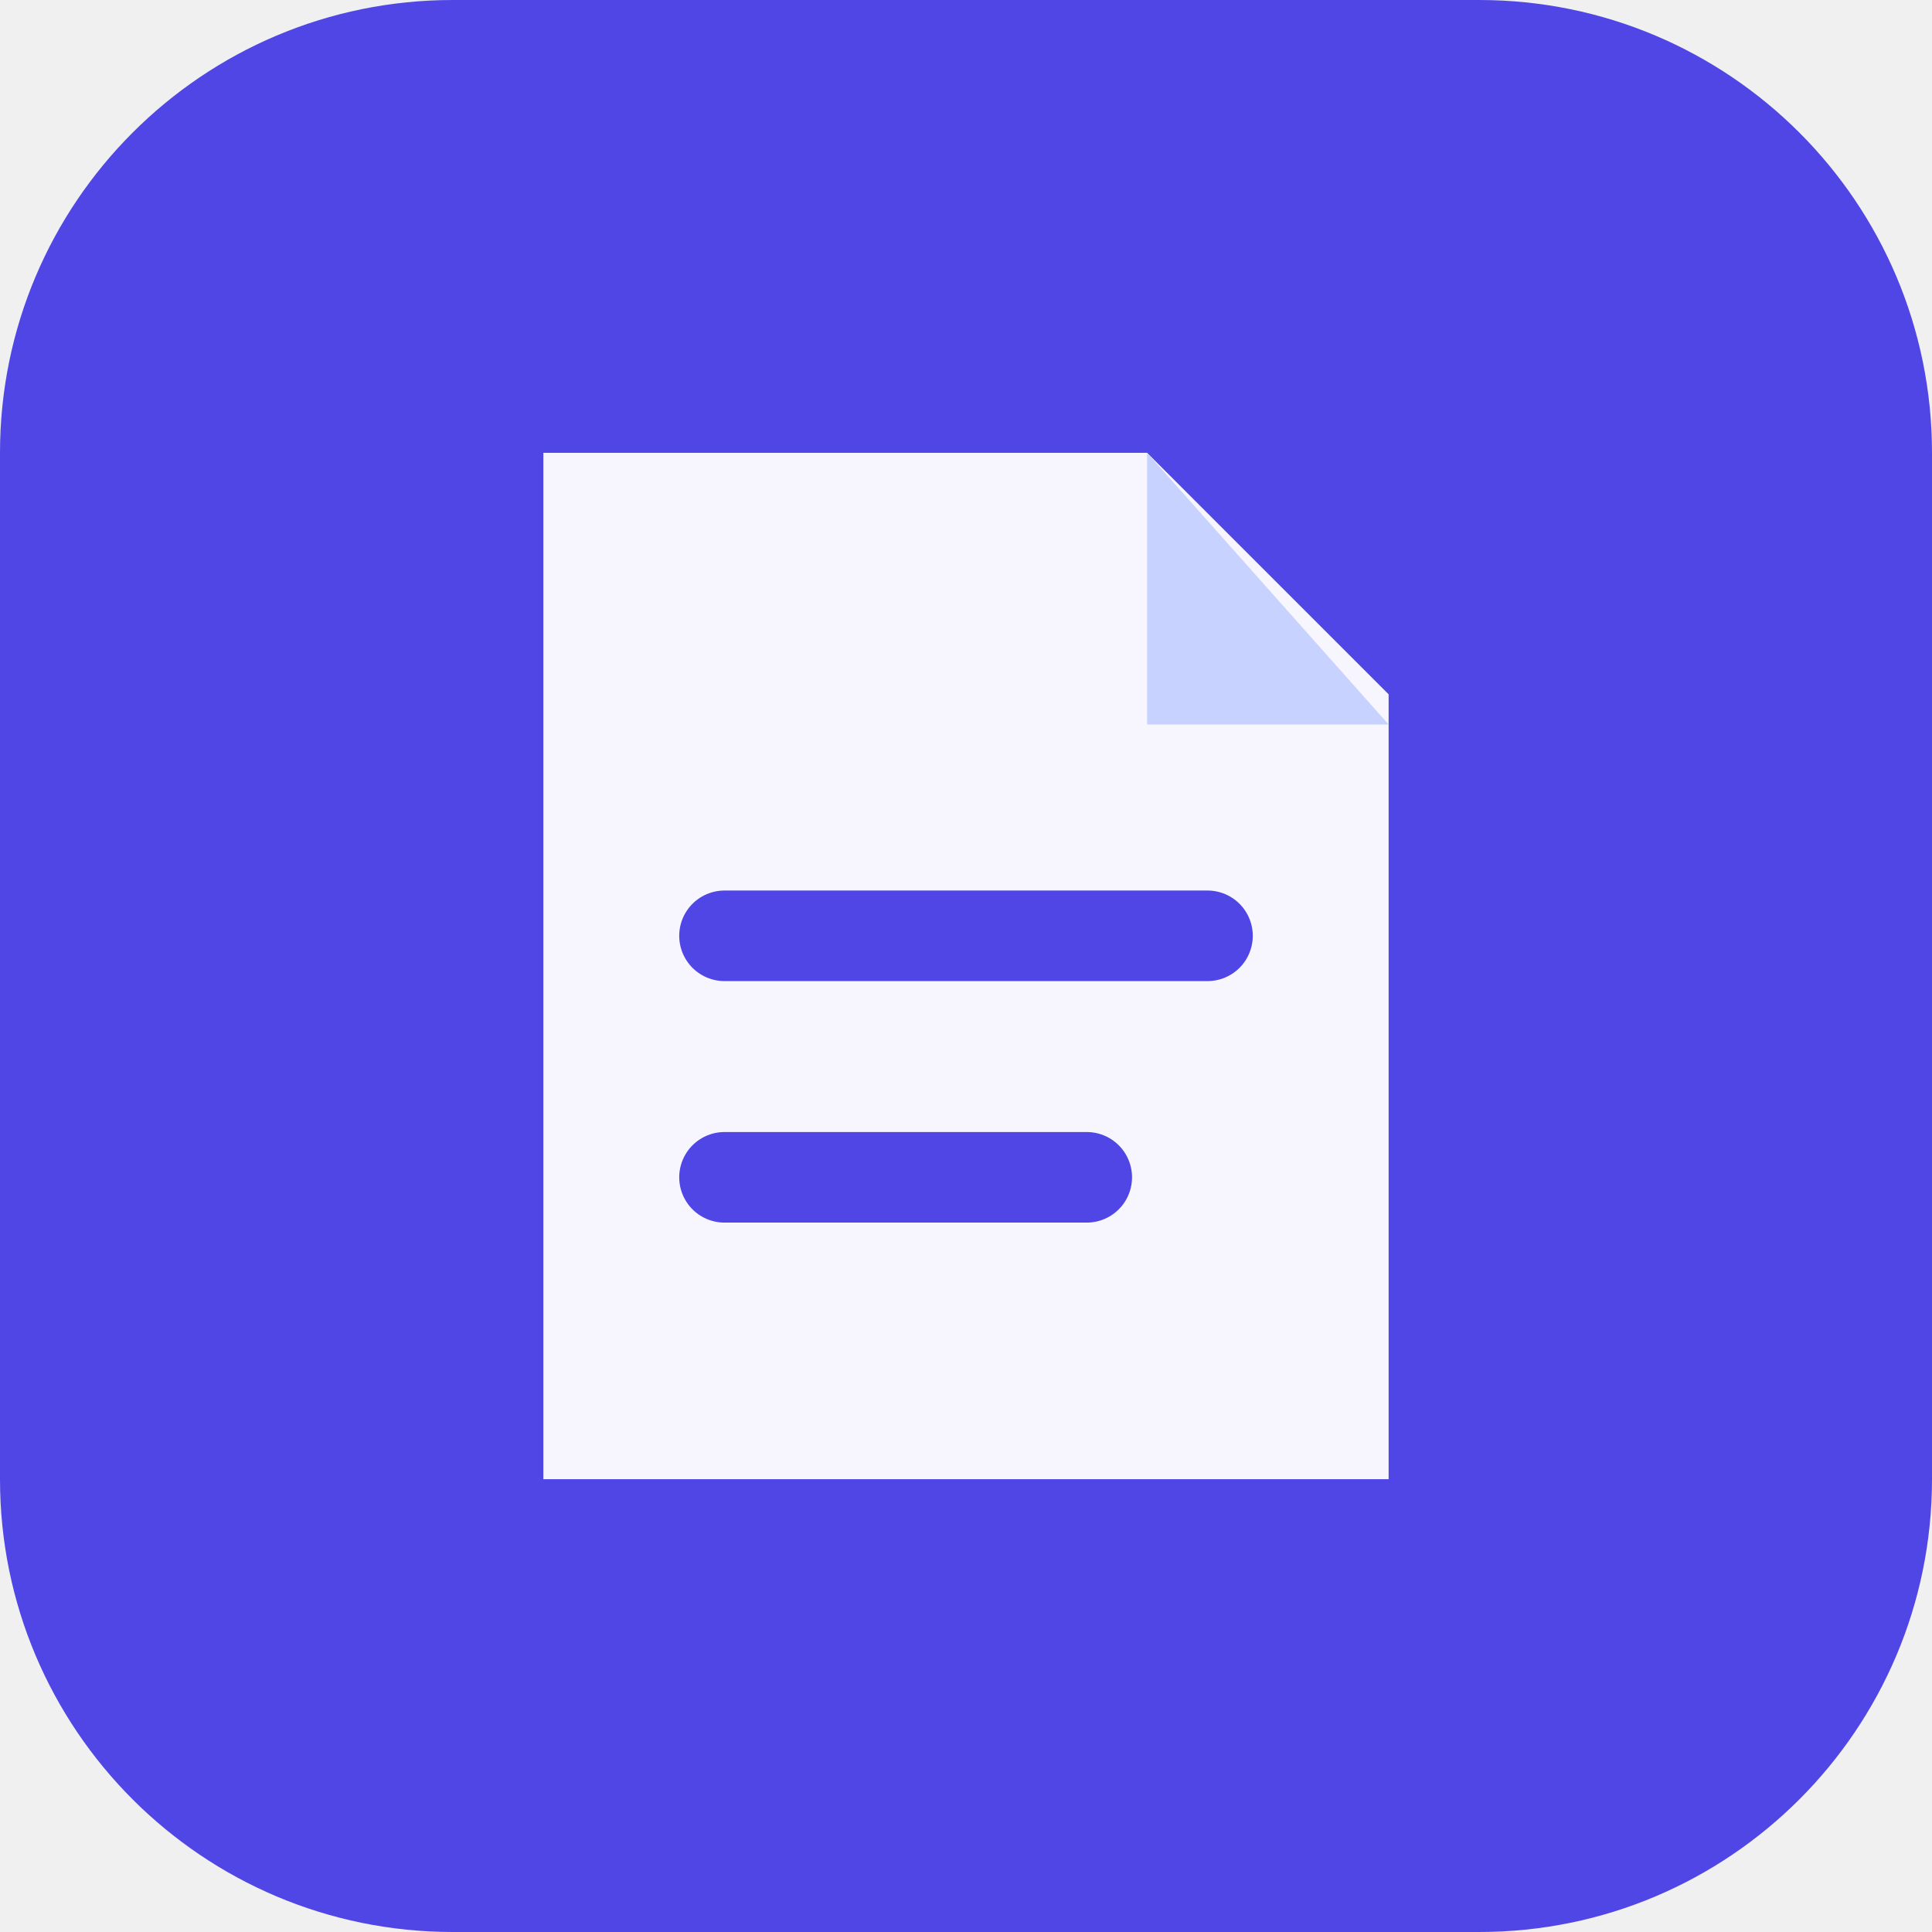
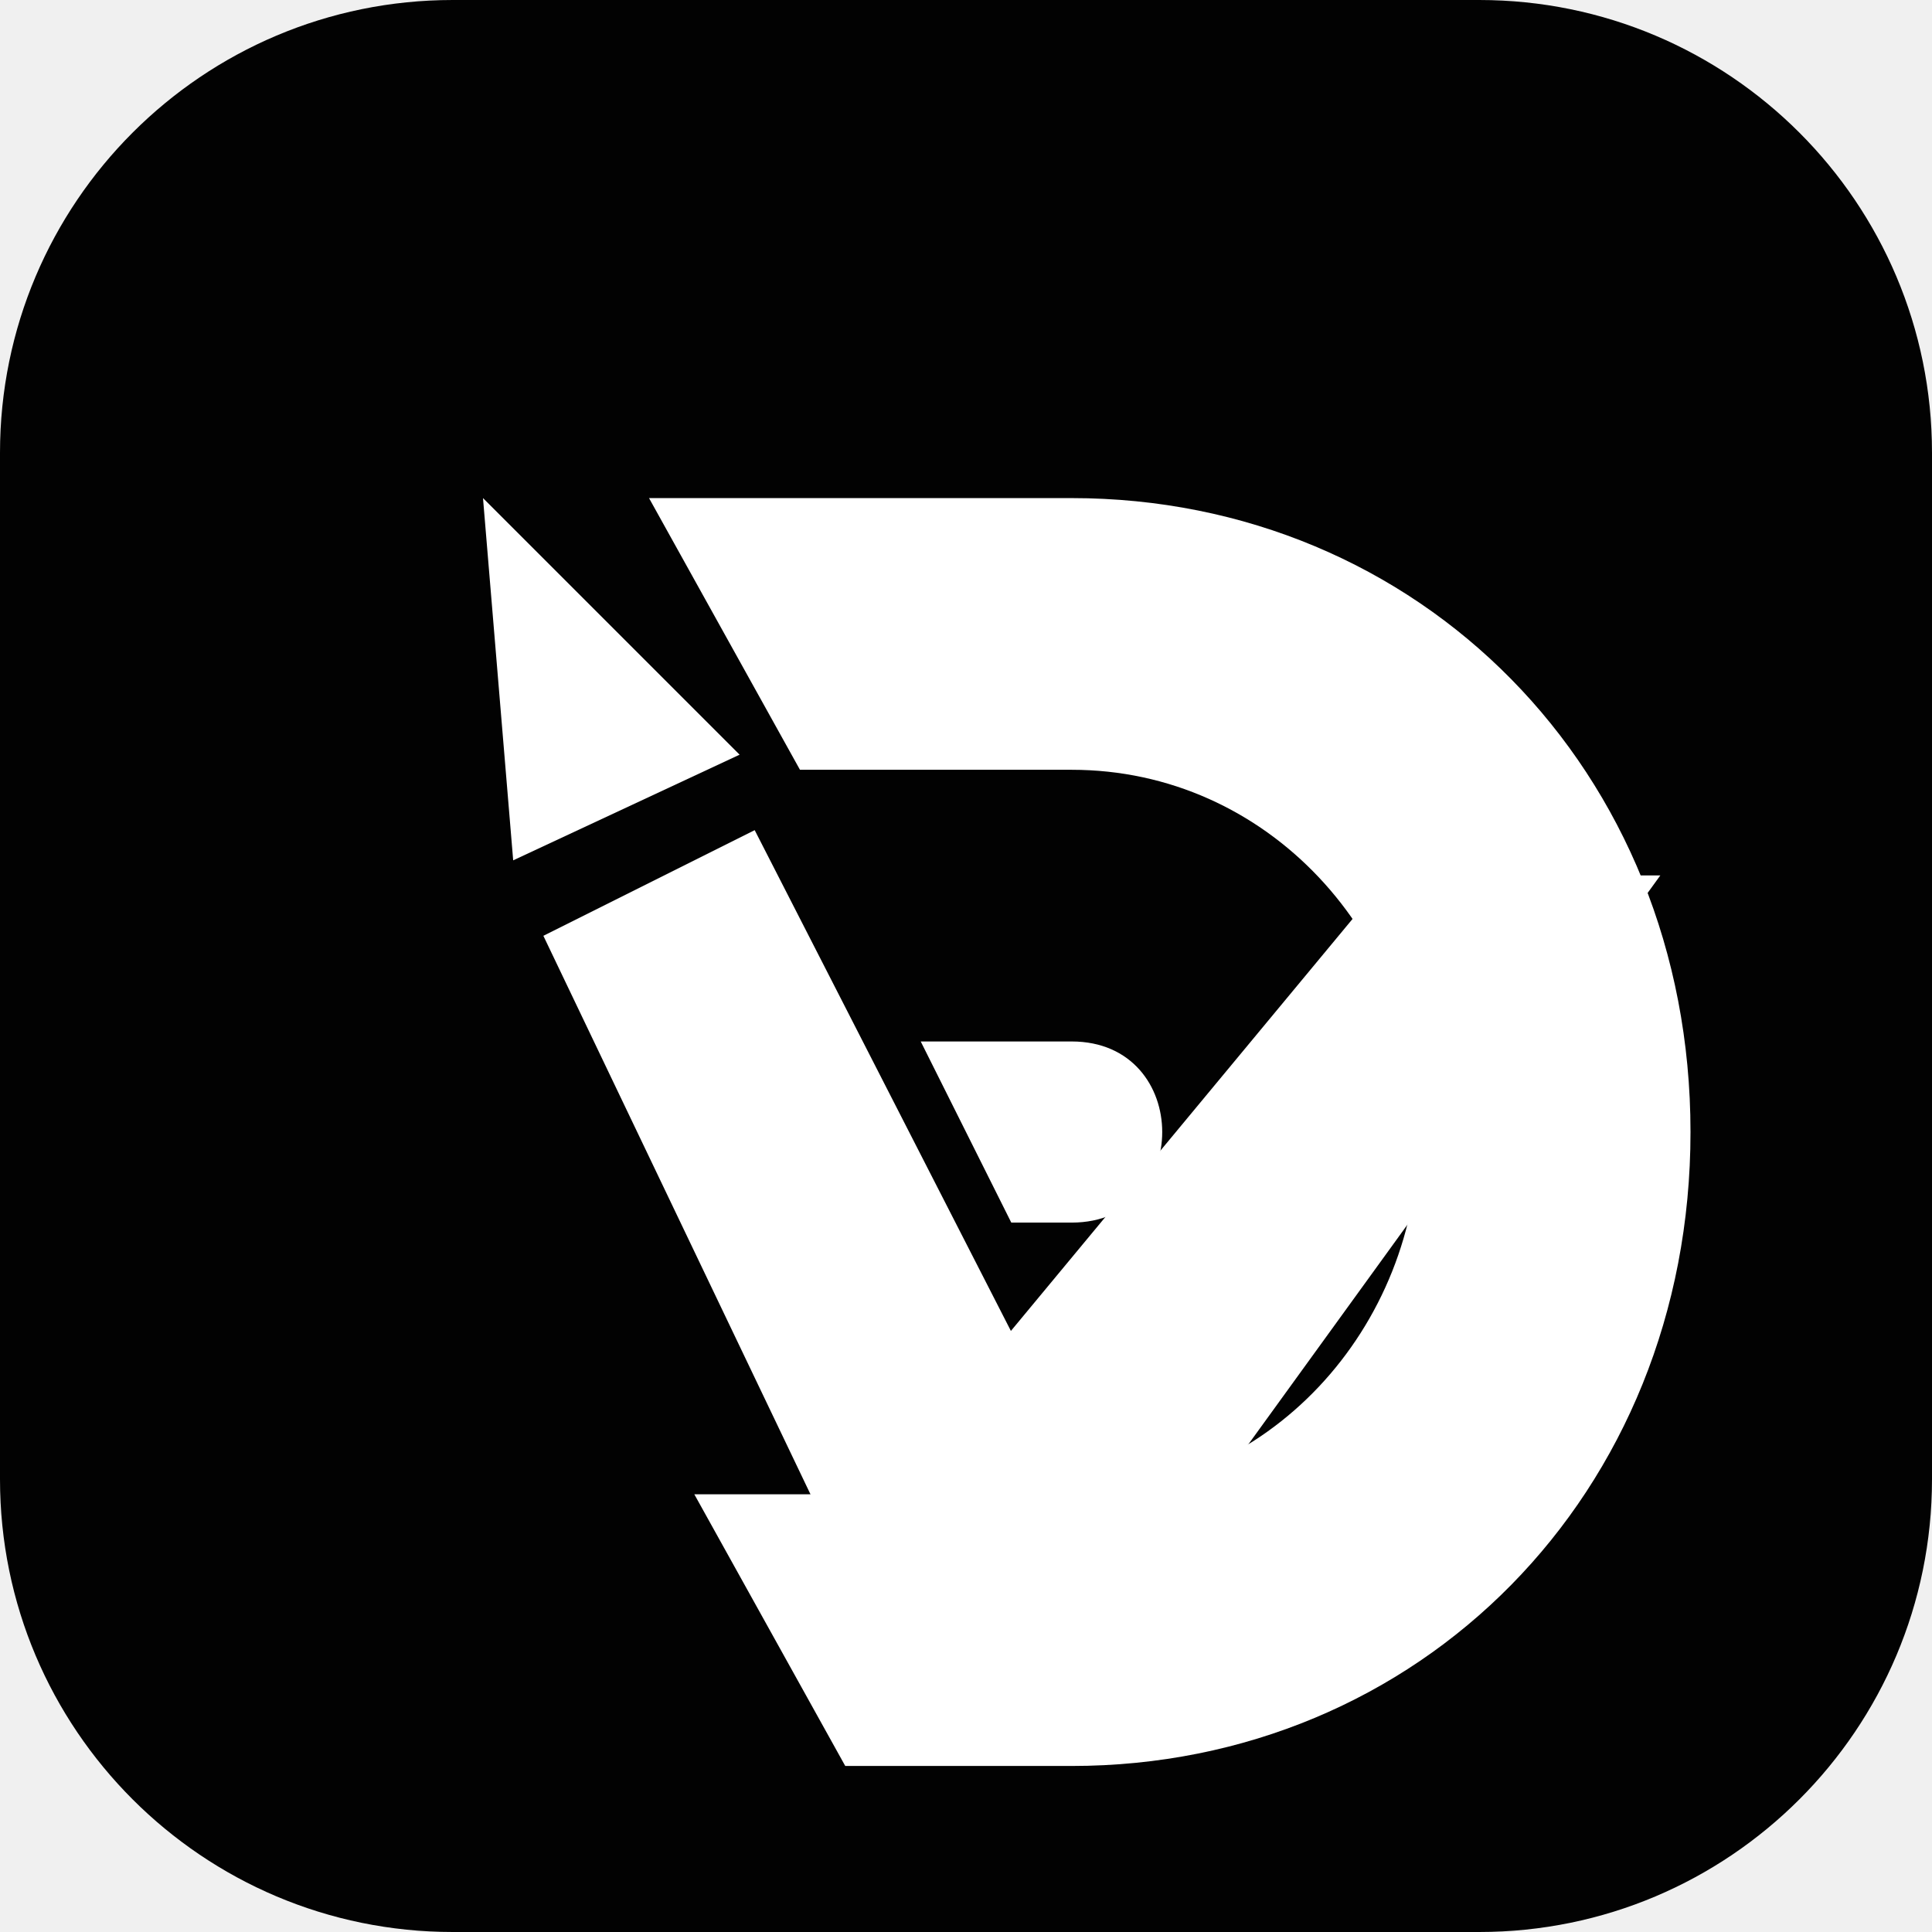
<svg xmlns="http://www.w3.org/2000/svg" viewBox="0 0 128 128">
-   <rect width="128" height="128" rx="30" fill="#4f46e5" />
-   <path fill="#fff" d="M36 30h40l16 16v52H36z" opacity=".95" />
-   <path fill="#c7d2fe" d="M76 30v18h16z" />
-   <path stroke="#4f46e5" stroke-width="6" stroke-linecap="round" d="M48 62h32M48 78h24" />
+   <rect width="128" height="128" rx="30" fill="#020202" />
+   <path fill="#fff" d="M32 33 49 50 34 57z" />
+   <path fill="#fff" d="M36 62 50 55 72 98 58 108z" />
+   <path fill="#fff" fill-rule="evenodd" d="M43 33h28c23 0 41 18 41 42s-18 42-41 42H56L46 99h25c13 0 23-11 23-24S84 51 71 51H53zM61 69h10c4 0 6 3 6 6s-2 6-6 6H67z" />
+   <path fill="#fff" d="M92 58h18l-42 58-10-17z" />
</svg>
